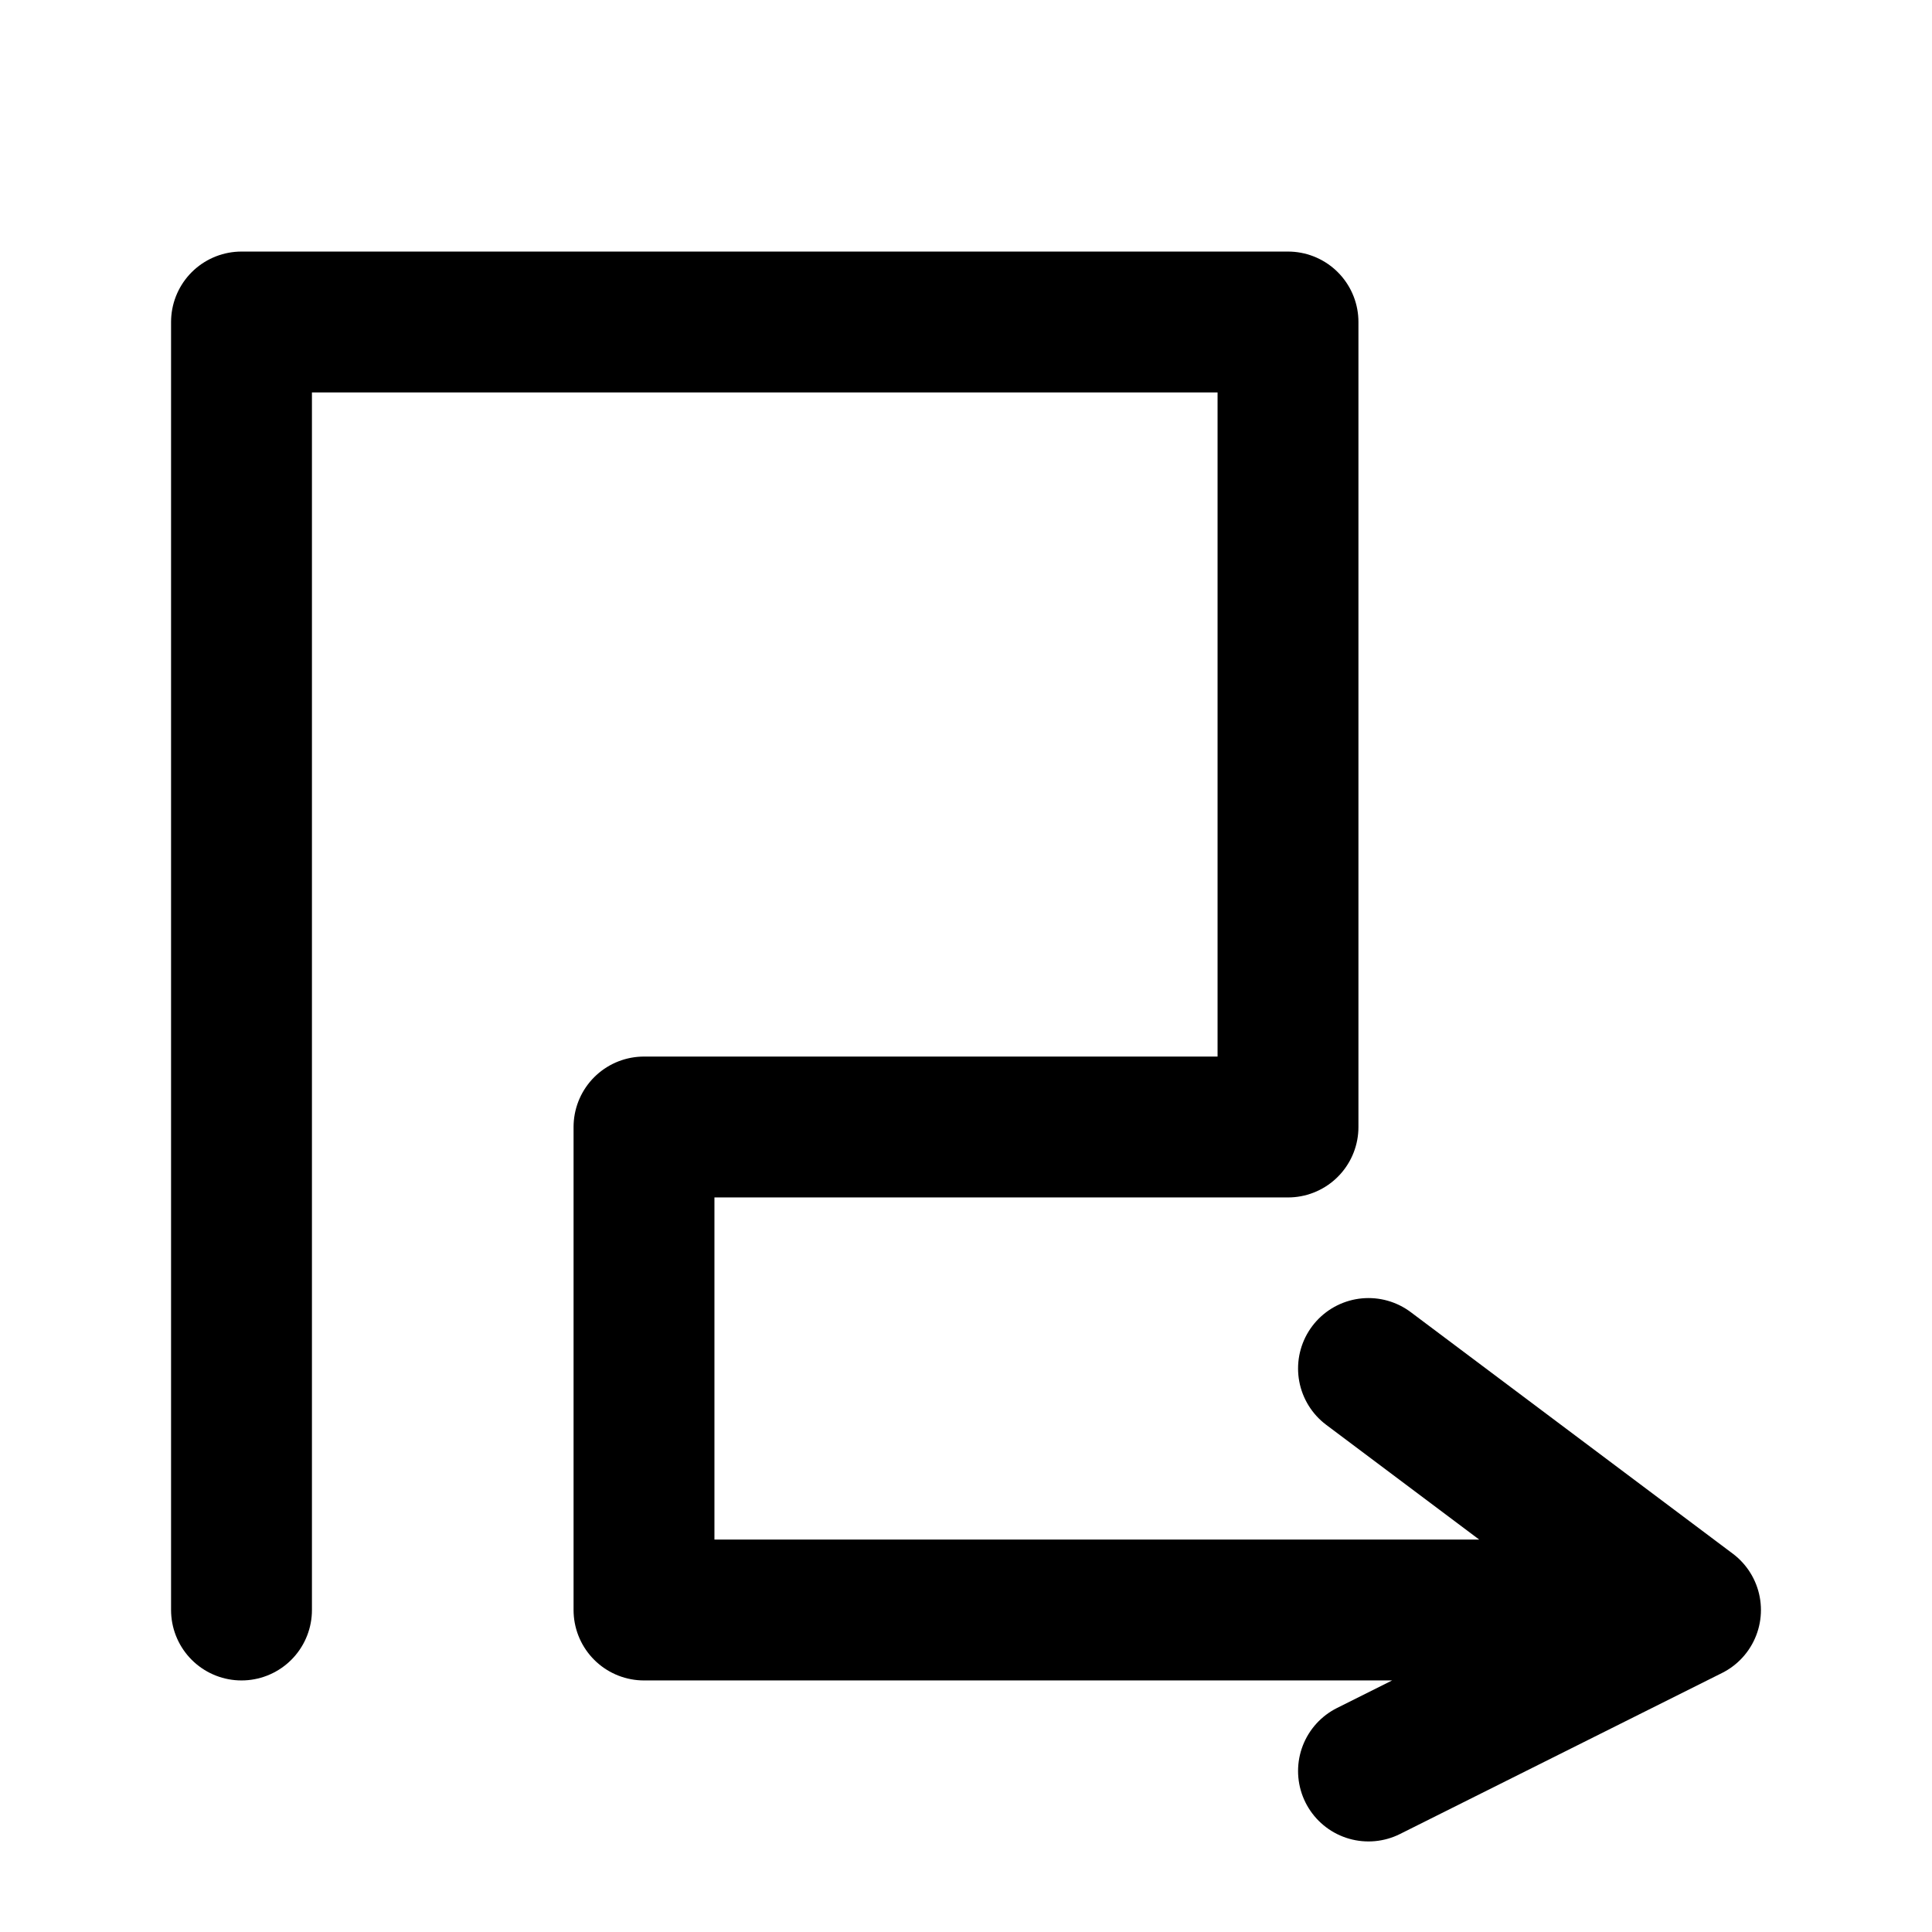
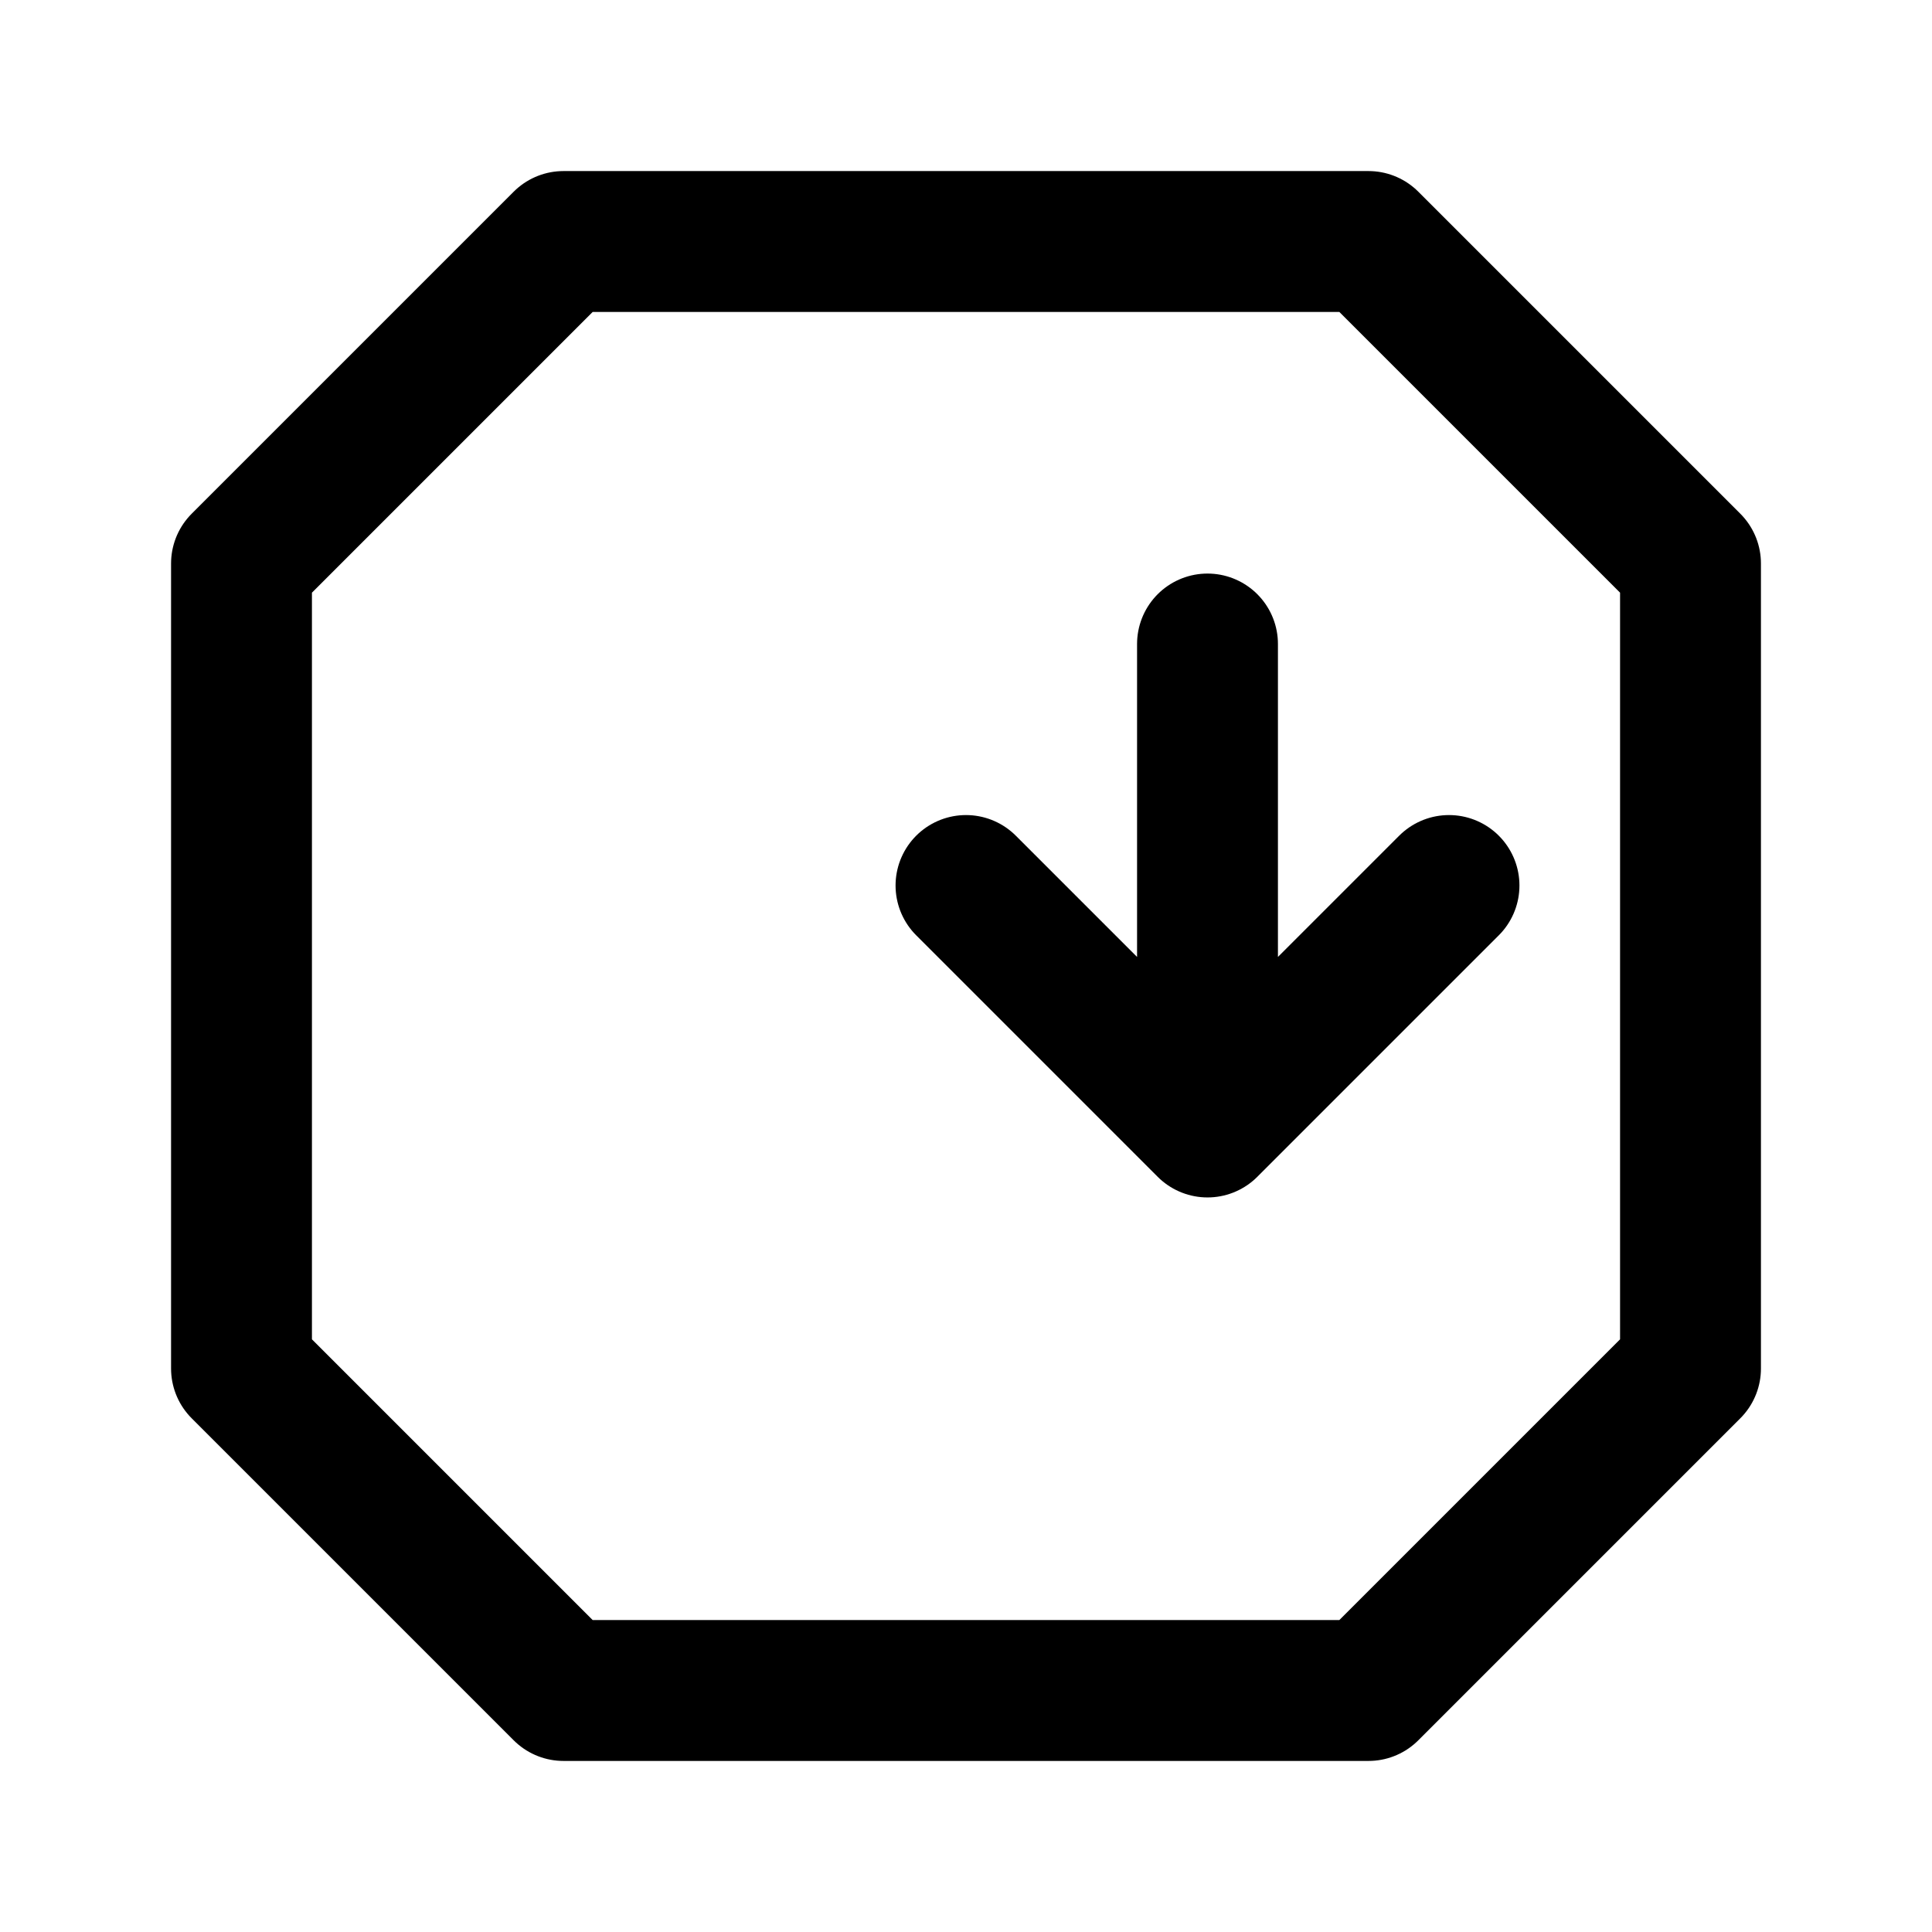
<svg xmlns="http://www.w3.org/2000/svg" width="24" height="24" viewBox="0 0 24 24" fill="none" stroke="currentColor" stroke-width="1.75" stroke-linecap="round" stroke-linejoin="round" role="img" aria-label="Cutting path">
-   <path d="M3 20V4h13v10H8v6h13M17 17l4 3-4 2" />
+   <path d="M7 3h10l4 4v10l-4 4H7l-4-4V7Z" />
+   <path d="M15 8v6M12 11l3 3 3-3" />
</svg>
